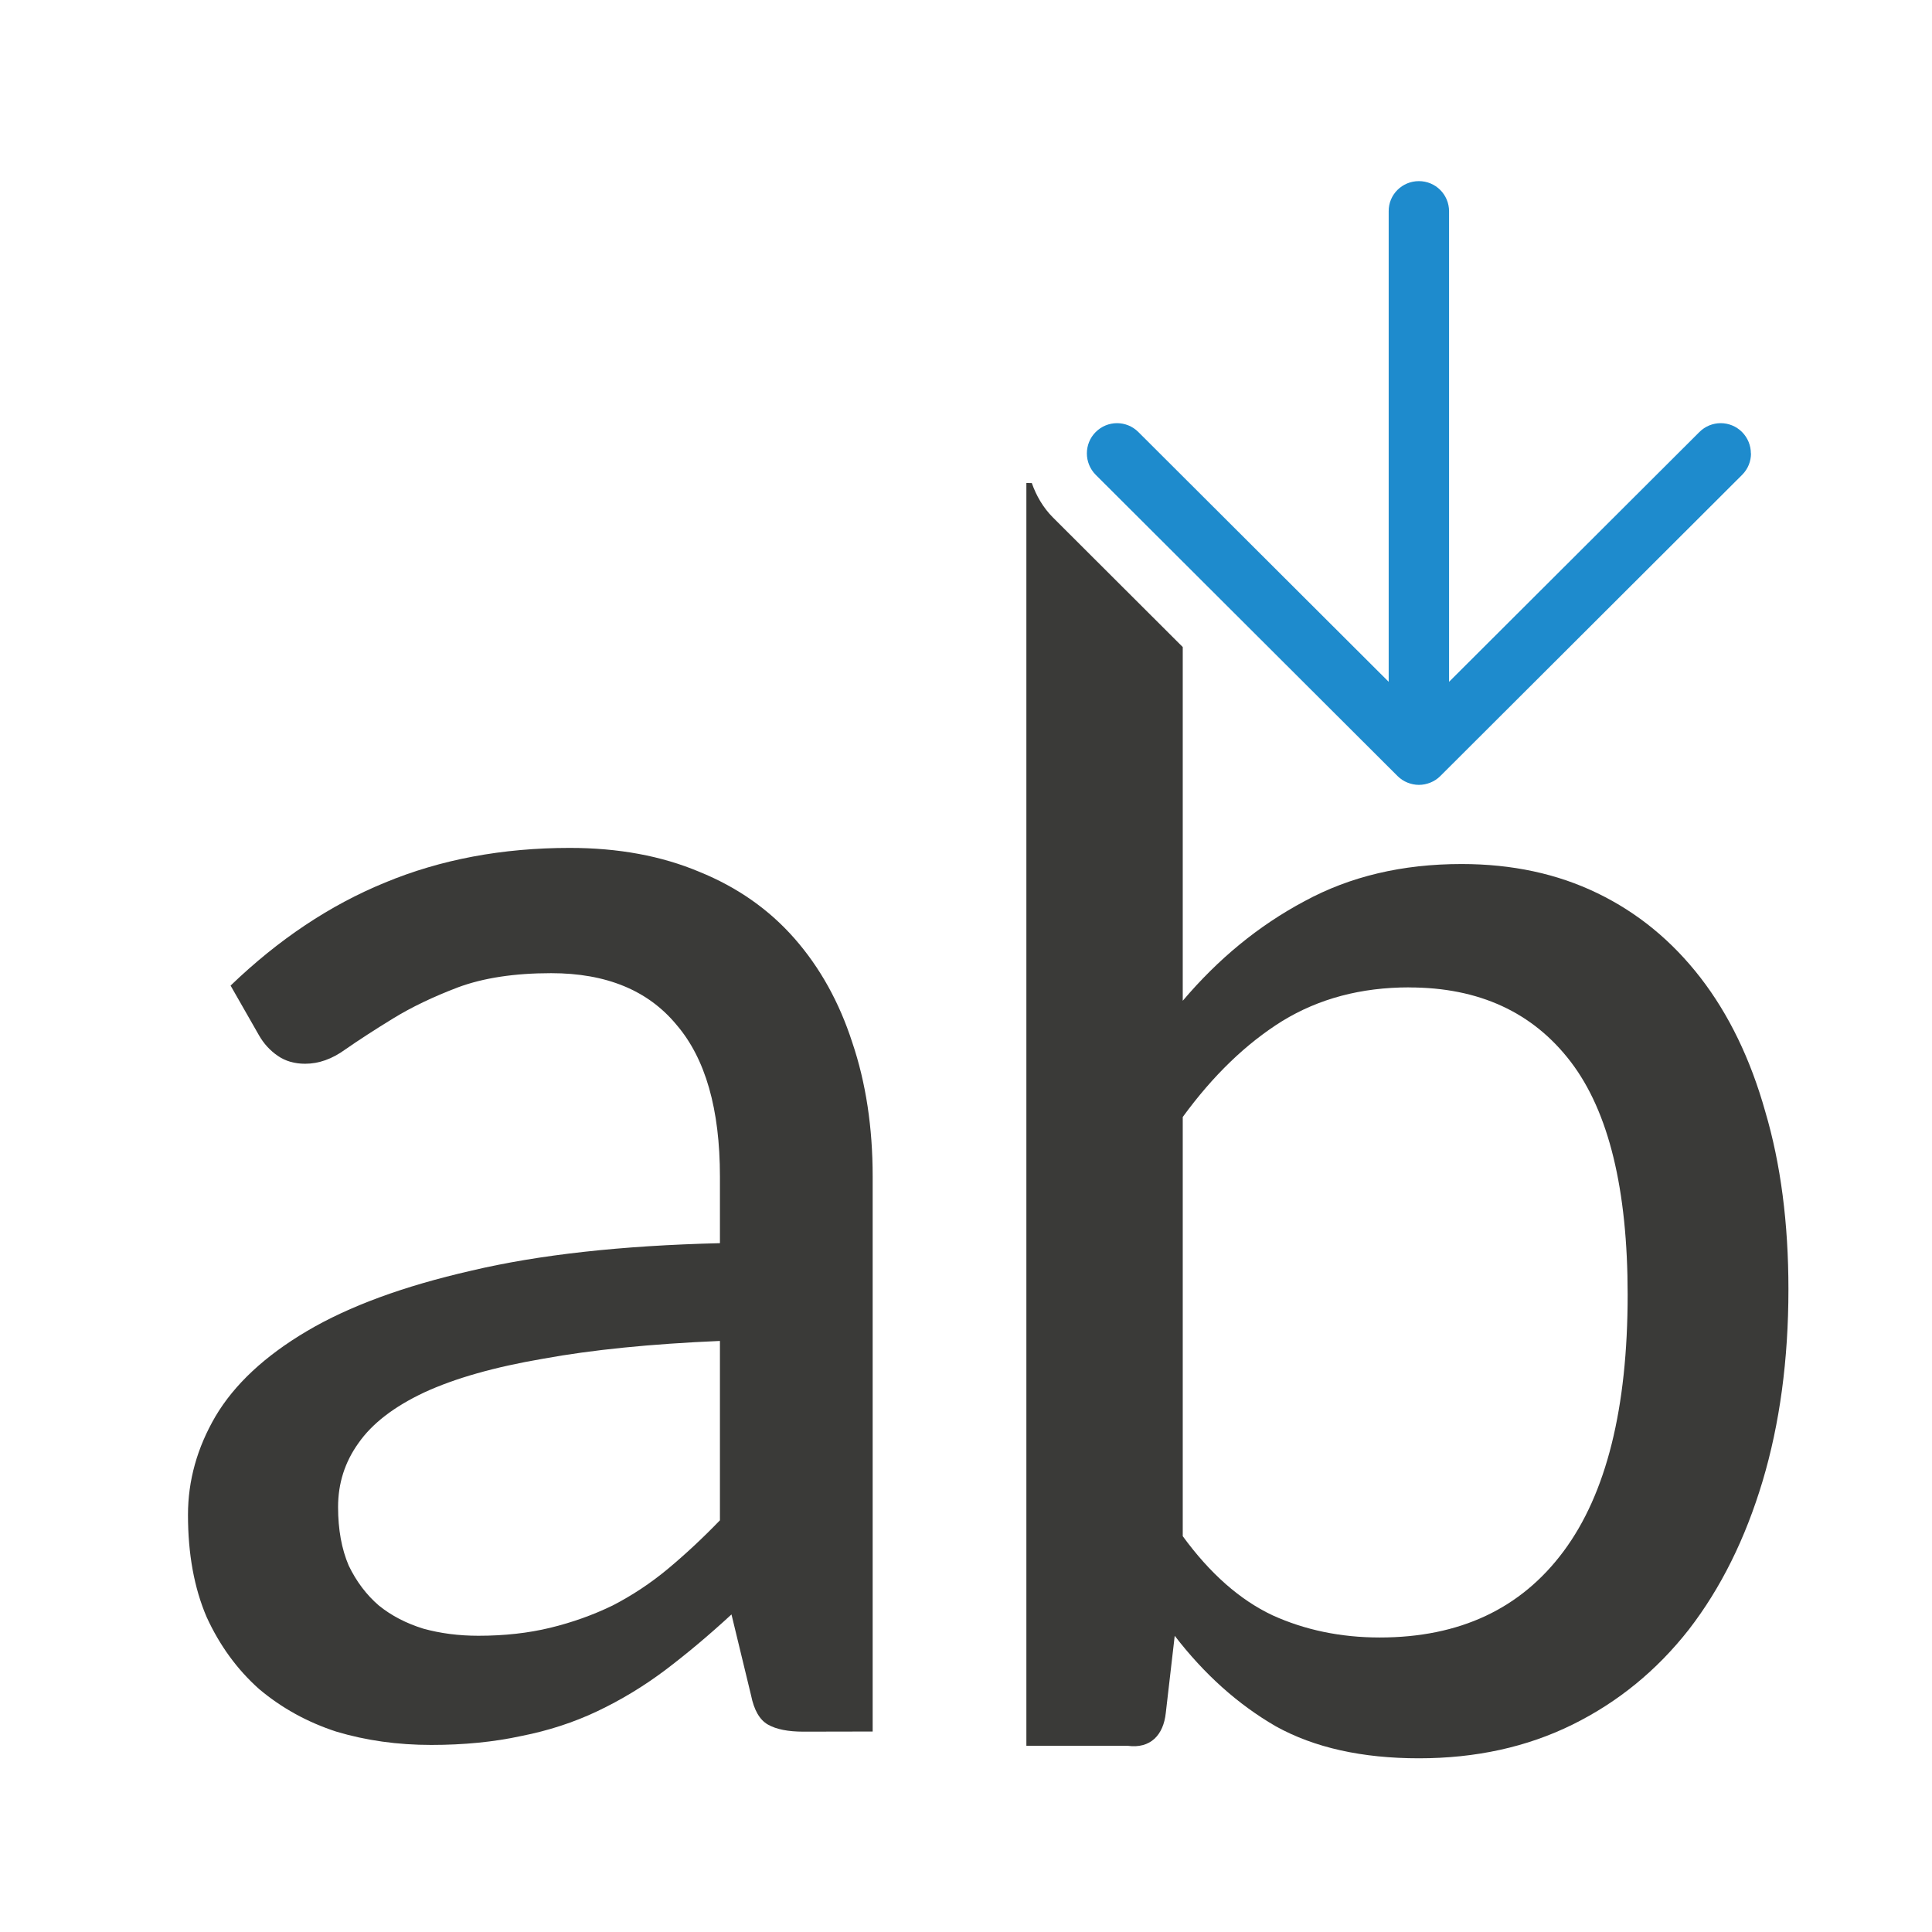
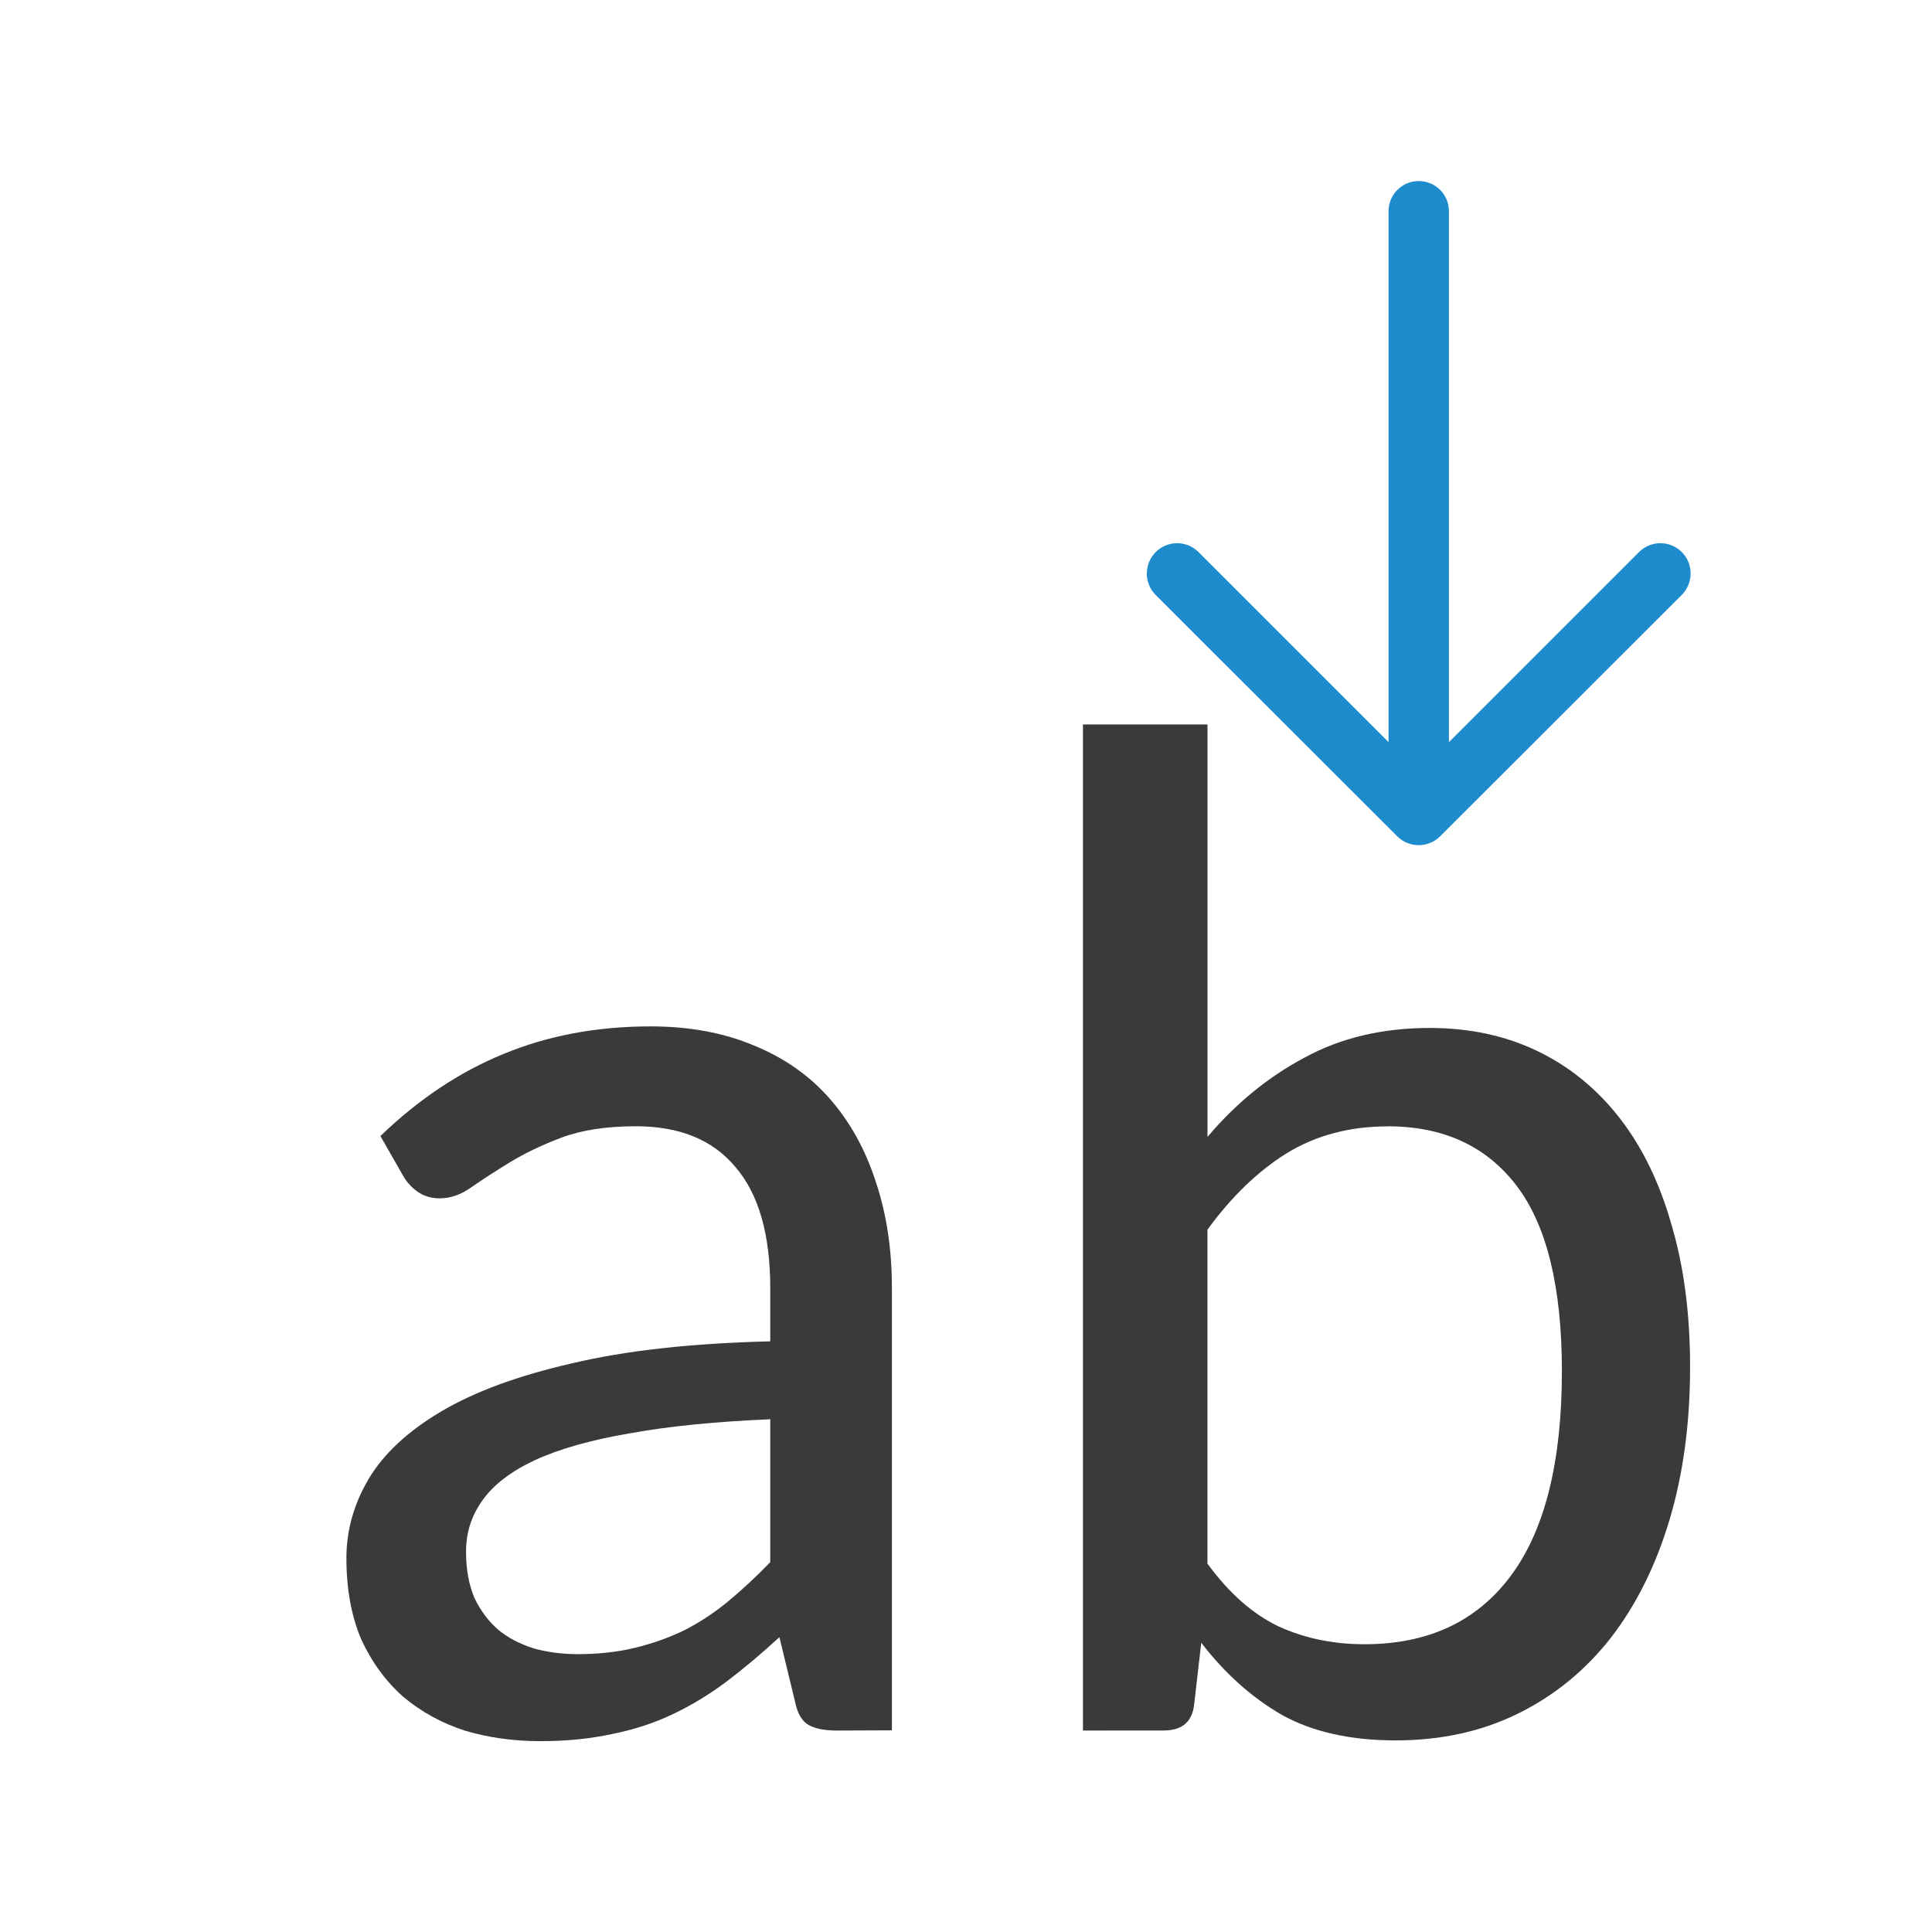
<svg xmlns="http://www.w3.org/2000/svg" viewBox="0 0 32 32">
-   <g fill="#3a3a38" transform="matrix(.753125 0 0 .753125 -14.69107 15.12545)">
-     <path d="m37.176 18q-.508 0-.781-.156-.273-.156-.371-.645l-.43-1.777q-.742.684-1.465 1.23-.703.527-1.484.898-.781.371-1.68.547-.898.195-1.973.195-1.113 0-2.09-.293-.957-.312-1.699-.938-.723-.645-1.152-1.582-.41-.957-.41-2.246 0-1.133.605-2.168.625-1.055 2.012-1.875 1.387-.82 3.613-1.328 2.227-.527 5.469-.605v-1.465q0-2.227-.957-3.34-.938-1.133-2.754-1.133-1.211 0-2.051.312-.82.312-1.426.684-.605.371-1.055.684-.43.312-.879.312-.352 0-.605-.176-.254-.176-.41-.449l-.625-1.094q1.582-1.523 3.398-2.266 1.836-.762 4.062-.762 1.602 0 2.852.527 1.25.508 2.09 1.465.84.957 1.27 2.285.449 1.328.449 2.949v12.207zm-7.148-2.109q.859 0 1.582-.176.723-.176 1.367-.488.645-.332 1.211-.801.586-.488 1.152-1.074v-3.945q-2.285.098-3.887.391-1.602.273-2.617.742-.996.469-1.445 1.113-.449.625-.449 1.406 0 .742.234 1.289.254.527.664.879.41.332.977.508.566.156 1.211.156z" />
-     <path d="m17 8v20.916h1.678c.379.051.592-.18.631-.543l.148-1.279c.49.637 1.048 1.137 1.676 1.5.637.353 1.428.529 2.369.529s1.79-.186 2.545-.559c.755-.373 1.396-.898 1.926-1.574.53-.686.936-1.506 1.221-2.457.284-.951.428-2.011.428-3.178 0-1.098-.128-2.078-.383-2.941-.245-.873-.604-1.613-1.074-2.221-.471-.608-1.038-1.075-1.705-1.398-.667-.324-1.418-.484-2.252-.484-.981 0-1.848.205-2.604.617-.755.402-1.425.952-2.014 1.648v-5.859l-2.15-2.146c-.163-.163-.277-.362-.35-.57zm6.34 8.355c1.157 0 2.05.411 2.678 1.234.628.824.941 2.11.941 3.855 0 1.883-.354 3.299-1.061 4.25-.706.951-1.721 1.428-3.045 1.428-.647 0-1.24-.124-1.779-.369-.539-.255-1.033-.691-1.484-1.309v-6.943c.5-.686 1.048-1.215 1.646-1.588.608-.373 1.309-.559 2.104-.559z" stroke-width=".753" transform="matrix(1.327801 0 0 1.327801 19.50681 -20.08359)" />
+   <g fill="#3a3a38" stroke-width=".575" transform="matrix(.9594514 0 0 .9594514 .556667 .694363)">
+     <path d="m13.865 29.151q-.318 0-.489-.098-.171-.098-.232-.403l-.269-1.111q-.464.427-.916.769-.44.33-.928.562-.489.232-1.05.342-.562.122-1.234.122-.696 0-1.307-.183-.598-.195-1.063-.586-.452-.403-.721-.989-.256-.598-.256-1.405 0-.708.379-1.356.391-.66 1.258-1.173.867-.513 2.26-.831 1.392-.33 3.42-.379v-.916q0-1.392-.598-2.089-.586-.708-1.722-.708-.757 0-1.282.195-.513.195-.892.427-.379.232-.66.427-.269.195-.55.195-.22 0-.379-.11-.159-.11-.256-.281l-.391-.684q.989-.953 2.125-1.417 1.148-.476 2.54-.476 1.002 0 1.783.33.782.318 1.307.916.525.598.794 1.429.281.831.281 1.844v7.633zm-4.47-1.319q.537 0 .989-.11.452-.11.855-.305.403-.208.757-.501.366-.305.721-.672v-2.467q-1.429.061-2.43.244-1.002.171-1.637.464-.623.293-.904.696-.281.391-.281.879 0 .464.147.806.159.33.415.55.256.208.611.318.354.098.757.098z" />
+     <path d="m18.115 29.151v-17.368h2.15v7.12q.733-.867 1.673-1.368.94-.513 2.162-.513 1.038 0 1.869.403.831.403 1.417 1.16.586.757.892 1.844.318 1.075.318 2.443 0 1.453-.354 2.638-.354 1.185-1.014 2.04-.66.843-1.6 1.307-.94.464-2.113.464-1.173 0-1.966-.44-.782-.452-1.392-1.246l-.122 1.063q-.049.452-.525.452zm5.264-10.43q-.989 0-1.747.464-.745.464-1.368 1.319v5.765q.562.769 1.234 1.087.672.305 1.478.305 1.649 0 2.528-1.185.879-1.185.879-3.53 0-2.174-.782-3.2-.782-1.026-2.223-1.026z" />
  </g>
-   <path d="m29 7.51c0-.128-.049-.256-.146-.354-.196-.196-.511-.196-.707 0l-4.146 4.137v-7.793c0-.277-.223-.5-.5-.5s-.503.223-.5.5v7.793l-4.146-4.137c-.196-.196-.511-.196-.707 0-.098.098-.146.226-.146.354 0 .128.049.256.146.354l5 4.99c.047.047.103.084.166.109.058.023.121.037.188.037s.13-.014.188-.037c.063-.025.119-.062.166-.109l5-4.99c.098-.098.146-.226.146-.354z" fill="#1e8bcd" />
+   <path d="m18.996 9.498c0-.128.049-.256.146-.354.196-.196.513-.196.709 0l3.148 3.148v-8.793c0-.277.223-.5.5-.5s.5.223.5.5v8.793l3.148-3.148c.196-.196.513-.196.709 0 .098.098.146.226.146.354 0 .128-.049.258-.146.355l-4.004 4c-.047.047-.103.084-.166.109-.058.023-.121.037-.188.037s-.13-.014-.188-.037c-.063-.025-.119-.062-.166-.109l-4.004-4c-.098-.098-.146-.228-.146-.355z" fill="#1e8bcd" />
</svg>
